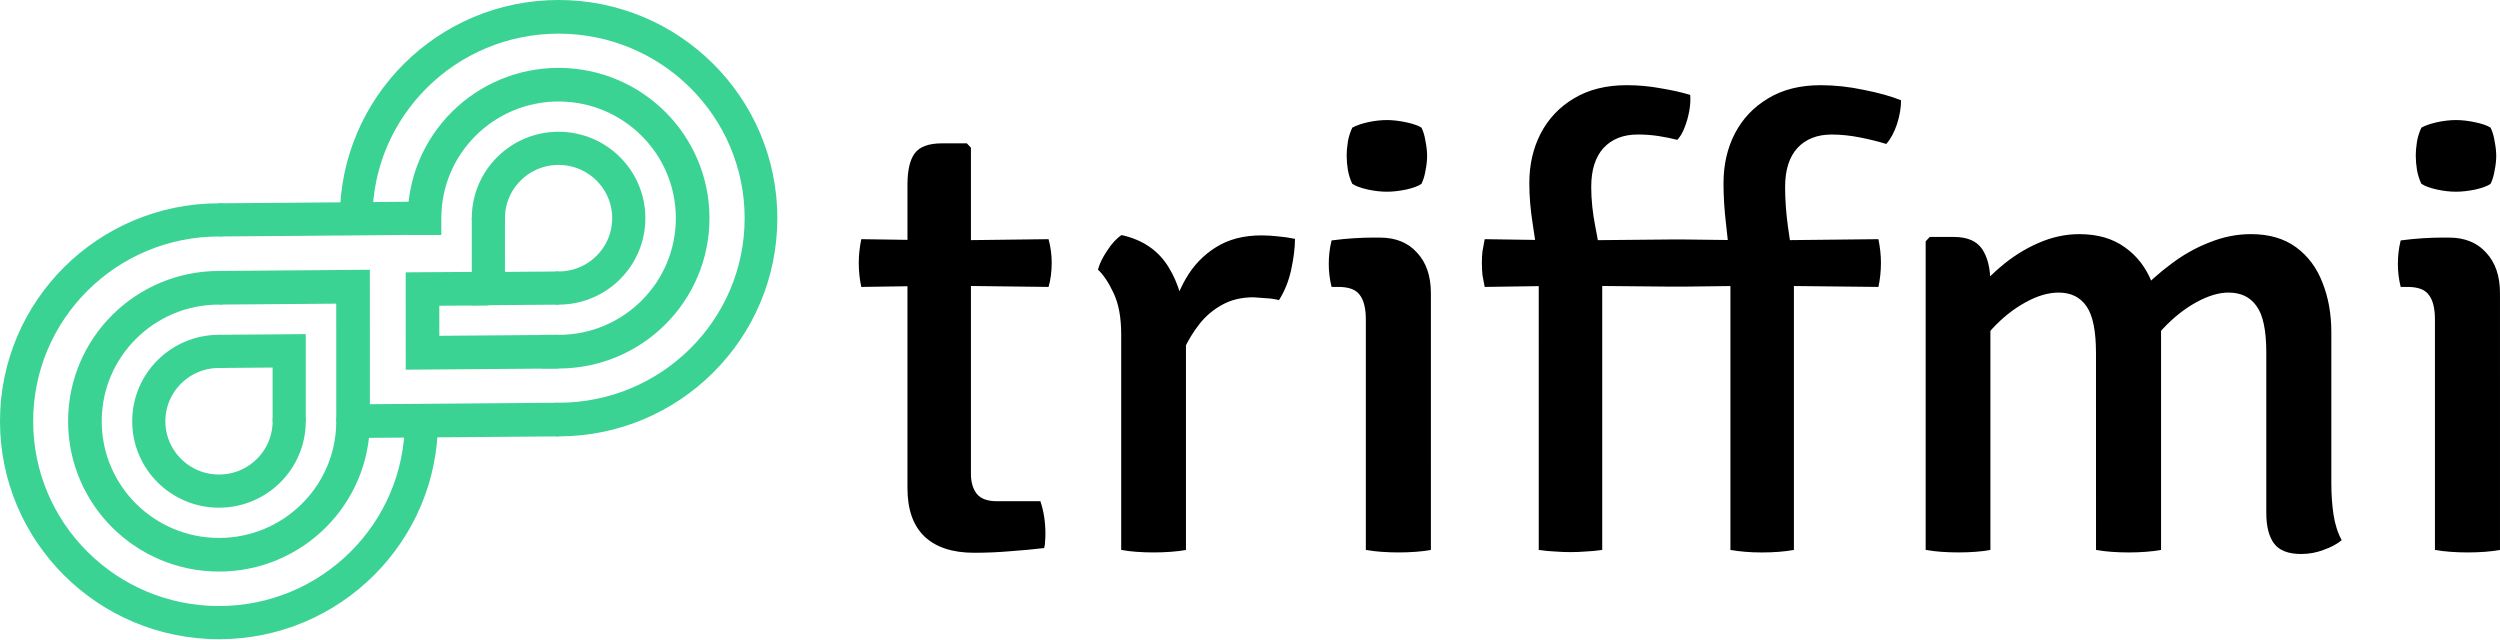
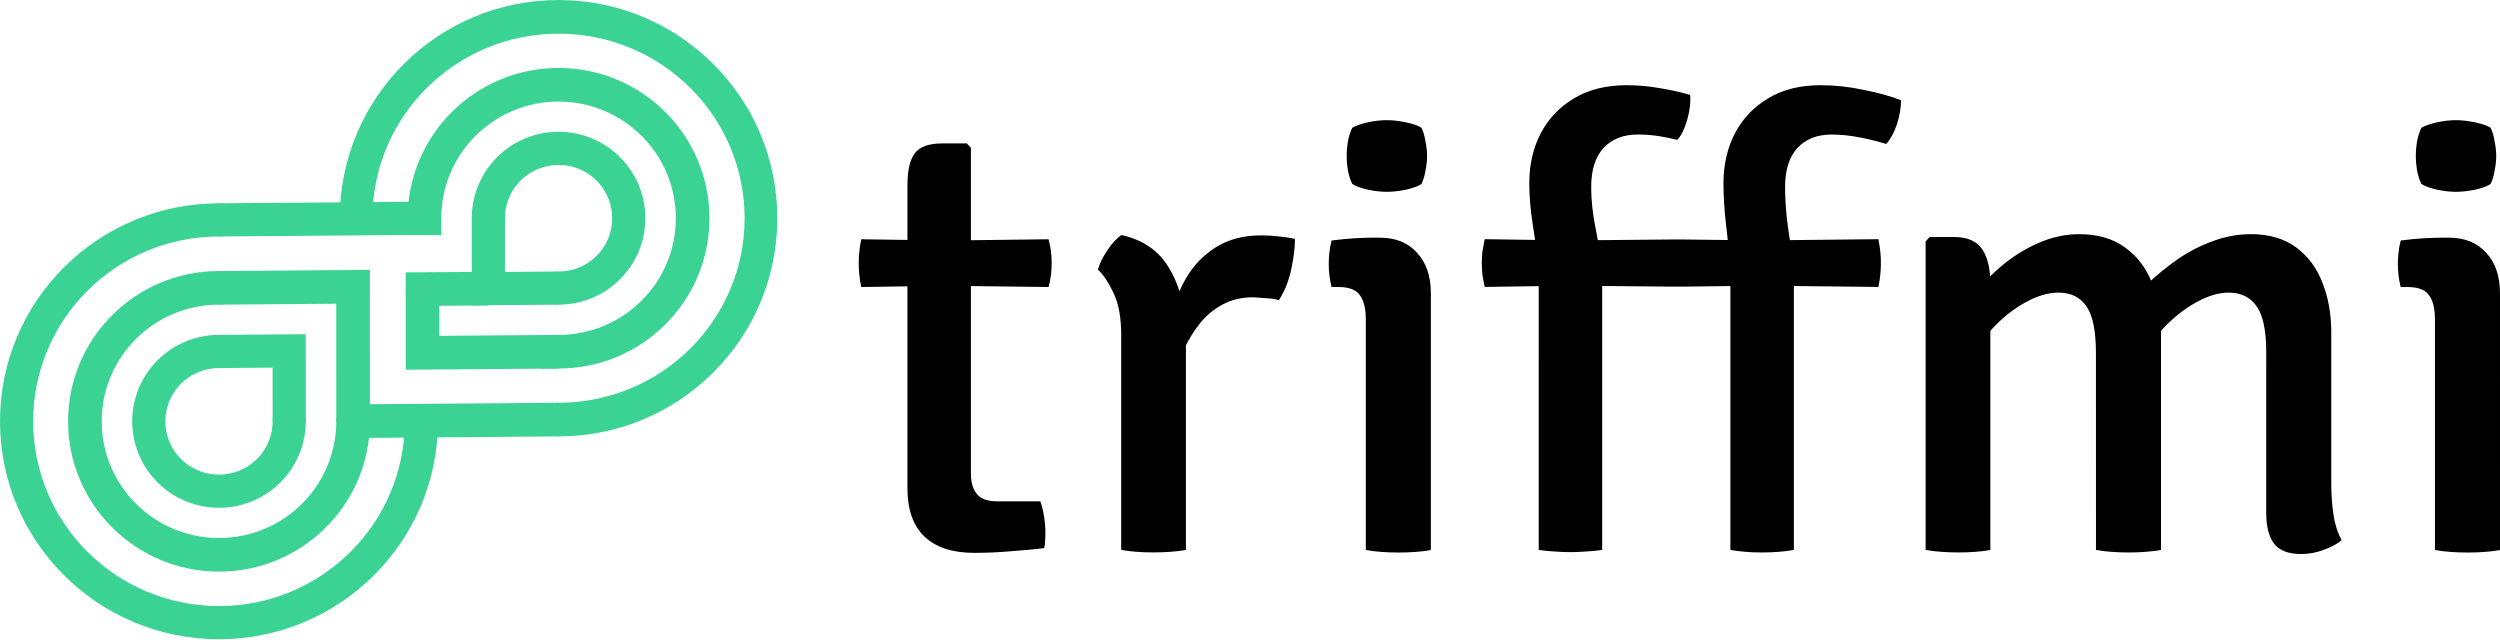
- <svg xmlns="http://www.w3.org/2000/svg" width="203.486mm" height="52.028mm" viewBox="0 0 203.486 52.028" version="1.1" id="svg5">
-   <defs id="defs2">
-     <clipPath clipPathUnits="userSpaceOnUse" id="clipPath25848">
-       <ellipse style="opacity:1;fill:#6e0080;stroke:#6e0080;stroke-width:5.852" id="ellipse25850" cx="54.142" cy="137.492" rx="30.852" ry="30.852" />
-     </clipPath>
-     <clipPath id="p34c38f9728">
-       <rect x="103.104" y="41.472" width="266.112" height="266.112" id="rect21888" />
-     </clipPath>
-   </defs>
-   <g id="layer1" transform="translate(37.23981,-116.7638)">
-     <g aria-label="triffmi" id="text2146" style="font-size:51.153px;line-height:1.25;stroke-width:0.9">
-       <path d="m 36.623,131.806 q 0,-1.765 0.588,-2.558 0.588,-0.818 2.251,-0.818 h 1.995 l 0.332,0.358 v 26.548 q 0,1.023 0.486,1.637 0.486,0.588 1.637,0.588 h 3.53 q 0.409,1.202 0.409,2.66 0,0.281 -0.026,0.588 0,0.307 -0.077,0.563 -1.279,0.153 -2.737,0.256 -1.458,0.128 -2.967,0.128 -2.609,0 -4.015,-1.304 -1.407,-1.33 -1.407,-3.964 z m 11.484,4.425 q 0.256,0.946 0.256,1.918 0,1.074 -0.256,1.969 l -8.363,-0.102 -6.88,0.102 q -0.205,-0.946 -0.205,-1.969 0,-0.921 0.205,-1.918 l 6.957,0.102 z" style="font-family:Signika;-inkscape-font-specification:Signika" id="path957" />
-       <path d="m 68.164,136.205 q 0,1.074 -0.307,2.506 -0.307,1.407 -0.997,2.481 -0.486,-0.128 -1.023,-0.153 -0.537,-0.051 -1.049,-0.077 -1.458,0 -2.558,0.614 -1.074,0.588 -1.842,1.56 -0.742,0.946 -1.279,2.097 -0.537,1.151 -0.87,2.251 l -0.767,-0.972 q 0.051,-1.816 0.486,-3.657 0.435,-1.867 1.33,-3.427 0.921,-1.586 2.43,-2.532 1.535,-0.972 3.709,-0.972 0.691,0 1.33,0.077 0.665,0.051 1.407,0.205 z m -16.036,2.506 q 0.179,-0.691 0.742,-1.535 0.563,-0.87 1.177,-1.279 2.558,0.563 3.811,2.583 1.253,1.995 1.432,5.039 v 18.006 q -0.537,0.102 -1.228,0.153 -0.691,0.051 -1.407,0.051 -0.716,0 -1.407,-0.051 -0.691,-0.051 -1.228,-0.153 v -17.545 q 0,-2.046 -0.614,-3.351 -0.614,-1.304 -1.279,-1.918 z" style="font-family:Signika;-inkscape-font-specification:Signika" id="path959" />
-       <path d="m 79.227,161.525 q -0.537,0.102 -1.228,0.153 -0.691,0.051 -1.407,0.051 -0.716,0 -1.407,-0.051 -0.691,-0.051 -1.253,-0.153 v -18.747 q 0,-1.356 -0.486,-1.995 -0.46,-0.665 -1.739,-0.665 h -0.563 q -0.23,-0.921 -0.23,-1.867 0,-0.46 0.051,-0.921 0.051,-0.486 0.179,-0.997 0.972,-0.128 1.816,-0.179 0.87,-0.051 1.432,-0.051 h 0.691 q 1.918,0 3.018,1.228 1.125,1.202 1.125,3.299 z m -6.854,-32.073 q 0,-0.563 0.102,-1.202 0.128,-0.639 0.358,-1.1 0.46,-0.256 1.253,-0.435 0.818,-0.179 1.56,-0.179 0.716,0 1.56,0.179 0.844,0.179 1.253,0.435 0.23,0.46 0.332,1.125 0.128,0.639 0.128,1.177 0,0.537 -0.128,1.177 -0.102,0.639 -0.332,1.1 -0.358,0.256 -1.228,0.46 -0.87,0.179 -1.586,0.179 -0.742,0 -1.56,-0.179 -0.818,-0.179 -1.253,-0.46 -0.23,-0.46 -0.358,-1.1 -0.102,-0.639 -0.102,-1.177 z" style="font-family:Signika;-inkscape-font-specification:Signika" id="path961" />
-       <path d="m 90.512,136.333 8.236,-0.077 h 1.074 l 6.317,0.077 9.514,-0.102 q 0.205,0.997 0.205,1.918 0,1.023 -0.205,1.969 l -9.54,-0.102 -6.292,0.077 H 98.748 l -8.236,-0.077 -6.906,0.102 q -0.102,-0.486 -0.179,-0.946 -0.051,-0.486 -0.051,-1.023 0,-0.486 0.051,-0.946 0.077,-0.46 0.179,-0.972 z m 13.095,2.225 q -0.153,-1.841 -0.358,-3.555 -0.205,-1.739 -0.205,-3.325 0,-2.251 0.921,-4.041 0.946,-1.816 2.711,-2.865 1.765,-1.074 4.271,-1.074 1.739,0 3.53,0.384 1.816,0.358 3.018,0.844 0,0.921 -0.332,1.944 -0.332,0.997 -0.87,1.611 -0.997,-0.307 -2.174,-0.537 -1.177,-0.23 -2.276,-0.23 -1.765,0 -2.788,1.1 -0.997,1.1 -0.997,3.171 0,1.535 0.23,3.223 0.256,1.688 0.486,3.427 v 22.891 q -1.151,0.205 -2.609,0.205 -1.381,0 -2.558,-0.205 z m -15.602,0 q -0.205,-1.79 -0.486,-3.53 -0.281,-1.765 -0.281,-3.351 0,-2.251 0.921,-4.041 0.946,-1.816 2.711,-2.865 1.79,-1.074 4.297,-1.074 1.407,0 2.788,0.256 1.381,0.23 2.379,0.537 0.051,0.588 -0.077,1.304 -0.128,0.716 -0.384,1.356 -0.23,0.614 -0.588,0.997 -0.691,-0.179 -1.509,-0.307 -0.818,-0.128 -1.714,-0.128 -1.765,0 -2.788,1.1 -0.997,1.1 -0.997,3.171 0,1.535 0.332,3.223 0.332,1.662 0.563,3.427 v 22.891 q -0.691,0.102 -1.33,0.128 -0.639,0.051 -1.279,0.051 -0.588,0 -1.253,-0.051 -0.639,-0.026 -1.304,-0.128 z" style="font-family:Signika;-inkscape-font-specification:Signika" id="path963" />
-       <path d="m 121.801,136.051 q 1.637,0 2.302,0.997 0.665,0.997 0.665,2.762 v 21.714 q -0.512,0.102 -1.202,0.153 -0.691,0.051 -1.407,0.051 -0.716,0 -1.407,-0.051 -0.691,-0.051 -1.253,-0.153 v -25.116 l 0.332,-0.358 z m 11.561,9.463 q 0,-2.711 -0.767,-3.811 -0.767,-1.125 -2.276,-1.125 -1.279,0 -2.737,0.818 -1.432,0.793 -2.66,2.123 -1.228,1.33 -1.944,2.967 v -5.141 q 1.125,-1.586 2.558,-2.813 1.458,-1.253 3.095,-1.969 1.662,-0.742 3.376,-0.742 2.225,0 3.709,1.074 1.483,1.049 2.2,2.865 0.742,1.79 0.742,3.99 v 17.776 q -0.563,0.102 -1.253,0.153 -0.691,0.051 -1.381,0.051 -0.716,0 -1.407,-0.051 -0.691,-0.051 -1.253,-0.153 z m 13.862,-0.051 q 0,-2.711 -0.793,-3.785 -0.767,-1.1 -2.276,-1.1 -1.202,0 -2.634,0.793 -1.407,0.767 -2.686,2.123 -1.279,1.356 -2.123,3.12 v -5.883 q 1.279,-1.381 2.762,-2.481 1.483,-1.125 3.146,-1.765 1.662,-0.665 3.351,-0.665 2.225,0 3.683,1.074 1.458,1.074 2.148,2.89 0.716,1.79 0.716,4.041 v 12.302 q 0,1.33 0.179,2.532 0.179,1.177 0.665,2.072 -0.588,0.486 -1.483,0.793 -0.87,0.332 -1.816,0.332 -1.56,0 -2.2,-0.844 -0.639,-0.844 -0.639,-2.506 z" style="font-family:Signika;-inkscape-font-specification:Signika" id="path965" />
-       <path d="m 166.246,161.525 q -0.537,0.102 -1.228,0.153 -0.691,0.051 -1.407,0.051 -0.716,0 -1.407,-0.051 -0.691,-0.051 -1.253,-0.153 v -18.747 q 0,-1.356 -0.486,-1.995 -0.46,-0.665 -1.739,-0.665 h -0.563 q -0.23,-0.921 -0.23,-1.867 0,-0.46 0.051,-0.921 0.051,-0.486 0.179,-0.997 0.972,-0.128 1.816,-0.179 0.87,-0.051 1.432,-0.051 h 0.691 q 1.918,0 3.018,1.228 1.125,1.202 1.125,3.299 z m -6.854,-32.073 q 0,-0.563 0.102,-1.202 0.128,-0.639 0.358,-1.1 0.46,-0.256 1.253,-0.435 0.818,-0.179 1.56,-0.179 0.716,0 1.56,0.179 0.844,0.179 1.253,0.435 0.23,0.46 0.333,1.125 0.128,0.639 0.128,1.177 0,0.537 -0.128,1.177 -0.102,0.639 -0.333,1.1 -0.358,0.256 -1.228,0.46 -0.87,0.179 -1.586,0.179 -0.742,0 -1.56,-0.179 -0.818,-0.179 -1.253,-0.46 -0.23,-0.46 -0.358,-1.1 -0.102,-0.639 -0.102,-1.177 z" style="font-family:Signika;-inkscape-font-specification:Signika" id="path967" />
+ <svg xmlns="http://www.w3.org/2000/svg" width="203.49mm" height="52.028mm" version="1.1" viewBox="0 0 203.49 52.028">
+   <g transform="translate(37.24 -116.76)">
+     <g stroke-width=".9" aria-label="triffmi">
+       <path d="m36.623 131.81q0-1.765 0.588-2.558 0.588-0.818 2.251-0.818h1.995l0.332 0.358v26.548q0 1.023 0.486 1.637 0.486 0.588 1.637 0.588h3.53q0.409 1.202 0.409 2.66 0 0.281-0.026 0.588 0 0.307-0.077 0.563-1.279 0.153-2.737 0.256-1.458 0.128-2.967 0.128-2.609 0-4.016-1.304-1.407-1.33-1.407-3.964zm11.484 4.425q0.256 0.946 0.256 1.918 0 1.074-0.256 1.969l-8.364-0.102-6.88 0.102q-0.205-0.946-0.205-1.969 0-0.921 0.205-1.918l6.957 0.102z" />
+       <path d="m68.164 136.2q0 1.074-0.307 2.506-0.307 1.407-0.997 2.481-0.486-0.128-1.023-0.153-0.537-0.051-1.049-0.077-1.458 0-2.558 0.614-1.074 0.588-1.841 1.56-0.742 0.946-1.279 2.097-0.537 1.151-0.87 2.251l-0.767-0.972q0.051-1.816 0.486-3.657 0.435-1.867 1.33-3.427 0.921-1.586 2.43-2.532 1.535-0.972 3.709-0.972 0.691 0 1.33 0.077 0.665 0.051 1.407 0.205zm-16.036 2.506q0.179-0.691 0.742-1.535 0.563-0.87 1.177-1.279 2.558 0.563 3.811 2.583 1.253 1.995 1.432 5.039v18.006q-0.537 0.102-1.228 0.153-0.691 0.051-1.407 0.051-0.716 0-1.407-0.051-0.691-0.051-1.228-0.153v-17.545q0-2.046-0.614-3.35-0.614-1.304-1.279-1.918z" />
+       <path d="m79.227 161.53q-0.537 0.102-1.228 0.153-0.691 0.051-1.407 0.051-0.716 0-1.407-0.051-0.691-0.051-1.253-0.153v-18.748q0-1.356-0.486-1.995-0.46-0.665-1.739-0.665h-0.563q-0.23-0.921-0.23-1.867 0-0.46 0.051-0.921 0.051-0.486 0.179-0.997 0.972-0.128 1.816-0.179 0.87-0.051 1.432-0.051h0.691q1.918 0 3.018 1.228 1.125 1.202 1.125 3.299zm-6.854-32.073q0-0.563 0.102-1.202 0.128-0.639 0.358-1.1 0.46-0.256 1.253-0.435 0.818-0.179 1.56-0.179 0.716 0 1.56 0.179 0.844 0.179 1.253 0.435 0.23 0.46 0.332 1.125 0.128 0.639 0.128 1.177 0 0.537-0.128 1.177-0.102 0.639-0.332 1.1-0.358 0.256-1.228 0.46-0.87 0.179-1.586 0.179-0.742 0-1.56-0.179-0.818-0.179-1.253-0.46-0.23-0.46-0.358-1.1-0.102-0.639-0.102-1.177z" />
+       <path d="m90.512 136.33 8.236-0.077h1.074l6.317 0.077 9.514-0.102q0.205 0.997 0.205 1.918 0 1.023-0.205 1.969l-9.54-0.102-6.292 0.077h-1.074l-8.236-0.077-6.906 0.102q-0.102-0.486-0.179-0.946-0.051-0.486-0.051-1.023 0-0.486 0.051-0.946 0.077-0.46 0.179-0.972zm13.095 2.225q-0.153-1.841-0.358-3.555-0.205-1.739-0.205-3.325 0-2.251 0.921-4.041 0.946-1.816 2.711-2.865 1.765-1.074 4.271-1.074 1.739 0 3.53 0.384 1.816 0.358 3.018 0.844 0 0.921-0.332 1.944-0.332 0.997-0.87 1.611-0.997-0.307-2.174-0.537-1.177-0.23-2.276-0.23-1.765 0-2.788 1.1-0.997 1.1-0.997 3.171 0 1.535 0.23 3.223 0.256 1.688 0.486 3.427v22.891q-1.151 0.205-2.609 0.205-1.381 0-2.558-0.205zm-15.602 0q-0.205-1.79-0.486-3.53-0.281-1.765-0.281-3.35 0-2.251 0.921-4.041 0.946-1.816 2.711-2.865 1.79-1.074 4.297-1.074 1.407 0 2.788 0.256 1.381 0.23 2.379 0.537 0.051 0.588-0.077 1.304-0.128 0.716-0.384 1.356-0.23 0.614-0.588 0.997-0.691-0.179-1.509-0.307t-1.714-0.128q-1.765 0-2.788 1.1-0.997 1.1-0.997 3.171 0 1.535 0.332 3.223 0.332 1.663 0.563 3.427v22.891q-0.691 0.102-1.33 0.128-0.639 0.051-1.279 0.051-0.588 0-1.253-0.051-0.639-0.026-1.304-0.128z" />
+       <path d="m121.8 136.05q1.637 0 2.302 0.997t0.665 2.762v21.714q-0.512 0.102-1.202 0.153-0.691 0.051-1.407 0.051t-1.407-0.051-1.253-0.153v-25.116l0.332-0.358zm11.561 9.463q0-2.711-0.767-3.811-0.767-1.125-2.276-1.125-1.279 0-2.737 0.818-1.432 0.793-2.66 2.123-1.228 1.33-1.944 2.967v-5.141q1.125-1.586 2.558-2.813 1.458-1.253 3.095-1.969 1.663-0.742 3.376-0.742 2.225 0 3.709 1.074 1.483 1.049 2.2 2.865 0.742 1.79 0.742 3.99v17.776q-0.563 0.102-1.253 0.153-0.691 0.051-1.381 0.051-0.716 0-1.407-0.051t-1.253-0.153zm13.862-0.051q0-2.711-0.793-3.785-0.767-1.1-2.276-1.1-1.202 0-2.634 0.793-1.407 0.767-2.686 2.123t-2.123 3.12v-5.883q1.279-1.381 2.762-2.481 1.483-1.125 3.146-1.765 1.663-0.665 3.35-0.665 2.225 0 3.683 1.074 1.458 1.074 2.148 2.89 0.716 1.79 0.716 4.041v12.302q0 1.33 0.179 2.532 0.179 1.177 0.665 2.072-0.588 0.486-1.483 0.793-0.87 0.332-1.816 0.332-1.56 0-2.2-0.844t-0.639-2.506z" />
+       <path d="m166.25 161.53q-0.537 0.102-1.228 0.153-0.691 0.051-1.407 0.051t-1.407-0.051q-0.691-0.051-1.253-0.153v-18.748q0-1.356-0.486-1.995-0.46-0.665-1.739-0.665h-0.563q-0.23-0.921-0.23-1.867 0-0.46 0.051-0.921 0.051-0.486 0.179-0.997 0.972-0.128 1.816-0.179 0.87-0.051 1.432-0.051h0.691q1.918 0 3.018 1.228 1.125 1.202 1.125 3.299zm-6.854-32.073q0-0.563 0.102-1.202 0.128-0.639 0.358-1.1 0.46-0.256 1.253-0.435 0.818-0.179 1.56-0.179 0.716 0 1.56 0.179 0.844 0.179 1.253 0.435 0.23 0.46 0.333 1.125 0.128 0.639 0.128 1.177 0 0.537-0.128 1.177-0.102 0.639-0.333 1.1-0.358 0.256-1.228 0.46-0.87 0.179-1.586 0.179-0.742 0-1.56-0.179-0.818-0.179-1.253-0.46-0.23-0.46-0.358-1.1-0.102-0.639-0.102-1.177z" />
    </g>
-     <text xml:space="preserve" style="font-style:normal;font-weight:normal;font-size:10.583px;line-height:1.25;font-family:sans-serif;fill:#000000;fill-opacity:1;stroke:none;stroke-width:0.265" x="-50.867" y="97.785" id="text33855">
-       <tspan id="tspan33853" style="stroke-width:0.265" x="-50.867" y="97.785" />
+     <text x="-50.867" y="97.785" fill="#000000" font-family="sans-serif" font-size="10.583px" stroke-width=".265" style="line-height:1.25" xml:space="preserve">
+       <tspan x="-50.867" y="97.785" stroke-width=".265" />
    </text>
-     <g id="g6792" transform="translate(0,3.24893)">
-       <g id="g45615" style="fill:none;fill-opacity:1;stroke:#3ad393;stroke-width:1.594;stroke-miterlimit:4;stroke-dasharray:none;stroke-opacity:1" transform="matrix(0,-1.718506,-1.669921,0,127.7128,143.4921)">
-         <path id="path45030" style="fill:none;fill-opacity:1;stroke:#3ad393;stroke-width:1.594;stroke-linecap:round;stroke-linejoin:round;stroke-miterlimit:4;stroke-dasharray:none;stroke-dashoffset:2.513;stroke-opacity:1" d="M -2.428,71.553 A 9.537,9.866 0 0 1 7.109,61.687 9.537,9.866 0 0 1 16.647,71.553 9.537,9.866 0 0 1 7.109,81.419" />
-         <path style="fill:none;fill-opacity:1;stroke:#3ad393;stroke-width:1.594;stroke-linecap:butt;stroke-linejoin:miter;stroke-miterlimit:4;stroke-dasharray:none;stroke-opacity:1" d="m -2.428,71.553 -0.075,9.863 m 9.613,0.002 v 0 0" id="path45286" />
+     <g transform="translate(0 3.2489)" fill="none" stroke="#3ad393">
+       <g transform="matrix(0 -1.7185 -1.6699 0 127.71 143.49)" stroke-width="1.594">
+         <path d="m-2.428 71.553a9.537 9.866 0 0 1 9.537-9.866 9.537 9.866 0 0 1 9.537 9.866 9.537 9.866 0 0 1-9.537 9.866" stroke-dashoffset="2.513" stroke-linecap="round" stroke-linejoin="round" />
+         <path d="m-2.428 71.553-0.075 9.863m9.613 0.002" />
      </g>
-       <path id="path45623" style="fill:none;fill-opacity:1;stroke:#3ad393;stroke-width:2.737;stroke-linecap:square;stroke-linejoin:miter;stroke-miterlimit:4;stroke-dasharray:none;stroke-dashoffset:2.513;stroke-opacity:1" d="M 8.225,142.14 A 10.914,10.865 0 0 0 19.139,131.274 10.914,10.865 0 0 0 8.225,120.409 10.914,10.865 0 0 0 -2.688,131.274" />
-       <path style="fill:none;fill-opacity:1;stroke:#3ad393;stroke-width:2.737;stroke-linecap:butt;stroke-linejoin:miter;stroke-miterlimit:4;stroke-dasharray:none;stroke-opacity:1" d="m 8.225,142.14 -11.073,0.086 -0.003,-5.185 5.363,-0.035" id="path45625" />
-       <path id="path45629" style="fill:none;fill-opacity:1;stroke:#3ad393;stroke-width:2.7;stroke-linecap:round;stroke-linejoin:round;stroke-miterlimit:4;stroke-dasharray:none;stroke-dashoffset:2.513;stroke-opacity:1" d="m 8.225,136.961 a 5.714,5.686 0 0 0 5.714,-5.686 5.714,5.686 0 0 0 -5.714,-5.686 5.714,5.686 0 0 0 -5.714,5.686" />
-       <path style="fill:none;fill-opacity:1;stroke:#3ad393;stroke-width:2.7;stroke-linecap:butt;stroke-linejoin:miter;stroke-miterlimit:4;stroke-dasharray:none;stroke-opacity:1" d="m 8.225,136.961 -5.713,0.045 -9.826e-4,-5.731 v 0" id="path45631" />
-       <path id="path46205" style="fill:none;fill-opacity:1;stroke:#3ad393;stroke-width:2.7;stroke-linecap:round;stroke-linejoin:round;stroke-miterlimit:4;stroke-dasharray:none;stroke-dashoffset:2.513;stroke-opacity:1" d="m -19.415,131.413 c -4.549,0 -8.668,1.835 -11.65,4.801 -2.981,2.966 -4.825,7.064 -4.825,11.589 0,4.526 1.844,8.623 4.825,11.589 2.981,2.966 7.1,4.801 11.65,4.801 4.549,0 8.668,-1.835 11.65,-4.801 2.981,-2.966 4.825,-7.064 4.825,-11.589" />
-       <path style="fill:none;fill-opacity:1;stroke:#3ad393;stroke-width:2.7;stroke-linecap:butt;stroke-linejoin:miter;stroke-miterlimit:4;stroke-dasharray:none;stroke-opacity:1" d="m -19.415,131.413 16.726,-0.138" id="path46207" />
-       <path id="path46211" style="fill:none;fill-opacity:1;stroke:#3ad393;stroke-width:2.737;stroke-linecap:round;stroke-linejoin:round;stroke-miterlimit:4;stroke-dasharray:none;stroke-dashoffset:2.513;stroke-opacity:1" d="m -19.415,136.938 a 10.914,10.865 0 0 0 -10.914,10.865 10.914,10.865 0 0 0 10.914,10.865 10.914,10.865 0 0 0 10.914,-10.865" />
-       <path style="fill:none;fill-opacity:1;stroke:#3ad393;stroke-width:2.737;stroke-linecap:butt;stroke-linejoin:miter;stroke-miterlimit:4;stroke-dasharray:none;stroke-opacity:1" d="m -19.415,136.938 10.911,-0.086 0.002,10.951 v 0" id="path46213" />
-       <path id="path46215" style="fill:none;fill-opacity:1;stroke:#3ad393;stroke-width:2.7;stroke-linecap:round;stroke-linejoin:round;stroke-miterlimit:4;stroke-dasharray:none;stroke-dashoffset:2.513;stroke-opacity:1" d="m -19.415,142.116 a 5.714,5.686 0 0 0 -5.714,5.686 5.714,5.686 0 0 0 5.714,5.686 5.714,5.686 0 0 0 5.714,-5.686" />
-       <path style="fill:none;fill-opacity:1;stroke:#3ad393;stroke-width:2.7;stroke-linecap:butt;stroke-linejoin:miter;stroke-miterlimit:4;stroke-dasharray:none;stroke-opacity:1" d="m -19.415,142.116 5.713,-0.045 9.83e-4,5.731 v 0" id="path46217" />
+       <path d="m8.225 142.14a10.914 10.865 0 0 0 10.914-10.865 10.914 10.865 0 0 0-10.914-10.865 10.914 10.865 0 0 0-10.914 10.865" stroke-dashoffset="2.513" stroke-linecap="square" stroke-width="2.737" />
+       <path d="m8.225 142.14-11.073 0.086-0.003-5.185 5.363-0.035" stroke-width="2.737" />
+       <g stroke-width="2.7">
+         <path d="m8.225 136.96a5.714 5.686 0 0 0 5.714-5.686 5.714 5.686 0 0 0-5.714-5.686 5.714 5.686 0 0 0-5.714 5.686" stroke-dashoffset="2.513" stroke-linecap="round" stroke-linejoin="round" />
+         <path d="m8.225 136.96-5.713 0.045-9.826e-4 -5.731" />
+         <path d="m-19.415 131.41c-4.549 0-8.668 1.835-11.65 4.801-2.981 2.966-4.825 7.064-4.825 11.59s1.844 8.623 4.825 11.59c2.981 2.966 7.1 4.801 11.65 4.801 4.549 0 8.668-1.835 11.65-4.801 2.981-2.966 4.825-7.064 4.825-11.59" stroke-dashoffset="2.513" stroke-linecap="round" stroke-linejoin="round" />
+         <path d="m-19.415 131.41 16.726-0.138" />
+       </g>
+       <path d="m-19.415 136.94a10.914 10.865 0 0 0-10.914 10.865 10.914 10.865 0 0 0 10.914 10.865 10.914 10.865 0 0 0 10.914-10.865" stroke-dashoffset="2.513" stroke-linecap="round" stroke-linejoin="round" stroke-width="2.737" />
+       <path d="m-19.415 136.94 10.911-0.086 0.002 10.951" stroke-width="2.737" />
+       <path d="m-19.415 142.12a5.714 5.686 0 0 0-5.714 5.686 5.714 5.686 0 0 0 5.714 5.686 5.714 5.686 0 0 0 5.714-5.686" stroke-dashoffset="2.513" stroke-linecap="round" stroke-linejoin="round" stroke-width="2.7" />
+       <path d="m-19.415 142.12 5.713-0.045 9.83e-4 5.731" stroke-width="2.7" />
    </g>
  </g>
</svg>
